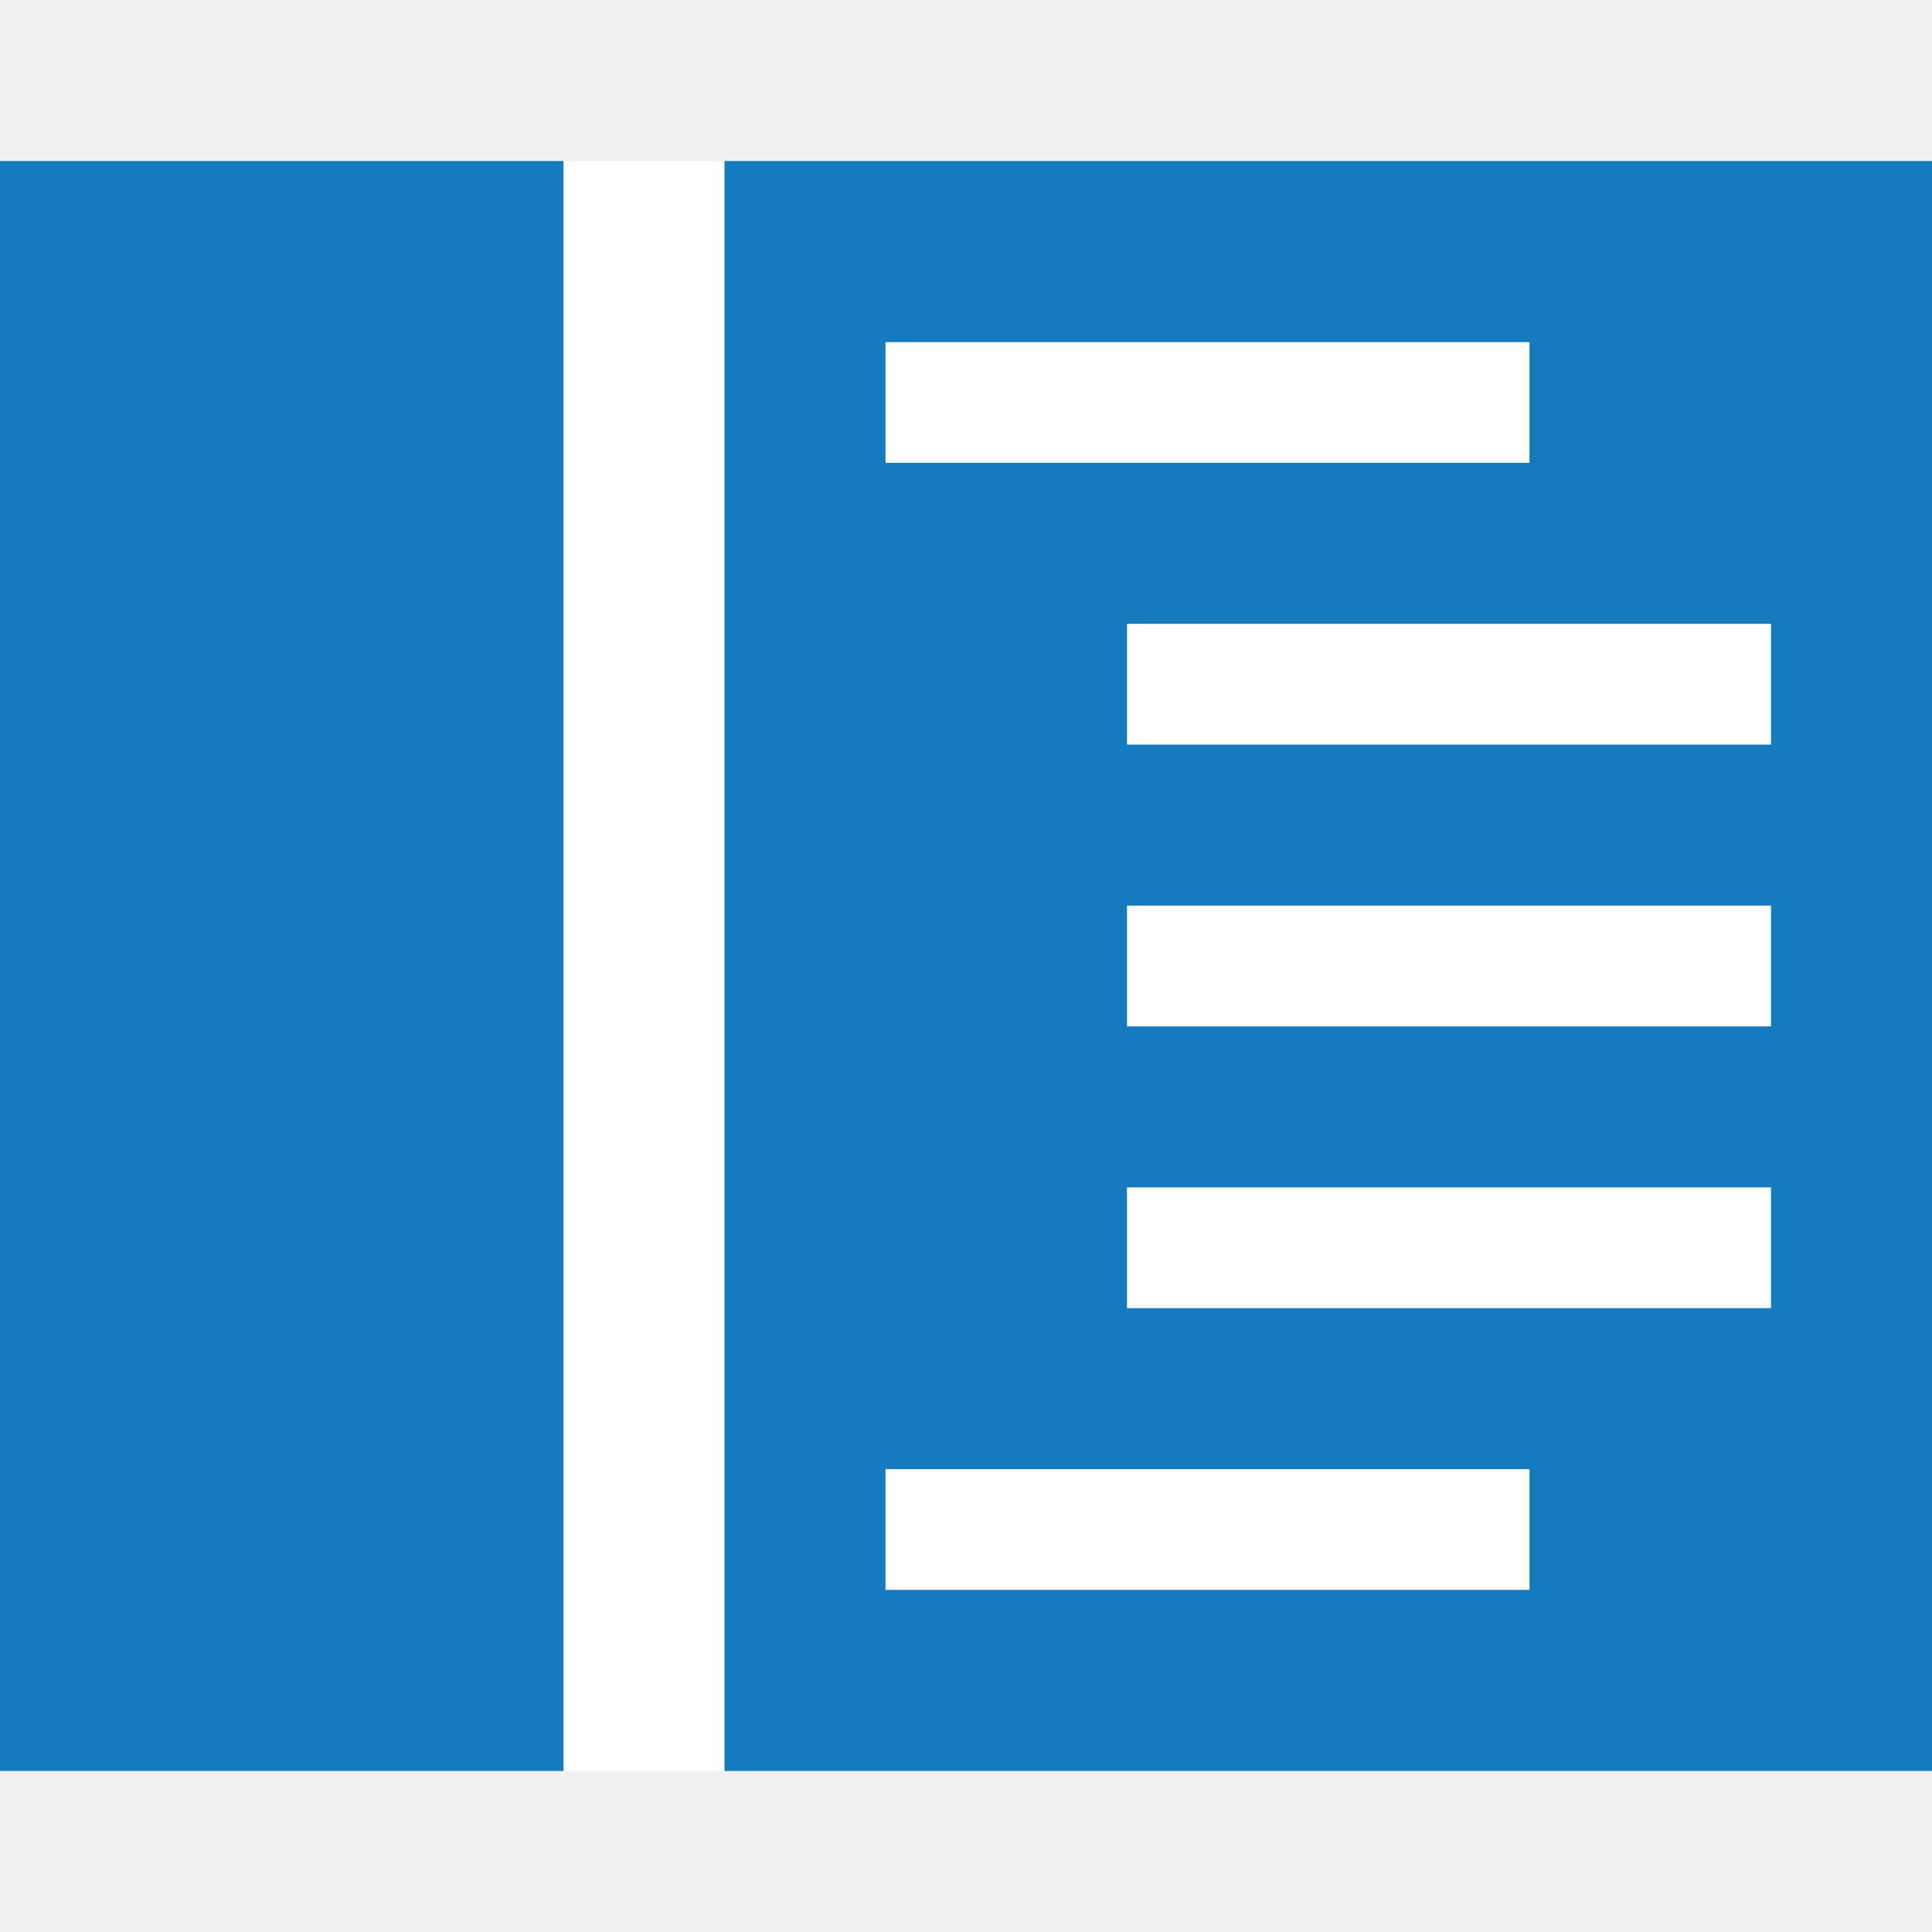
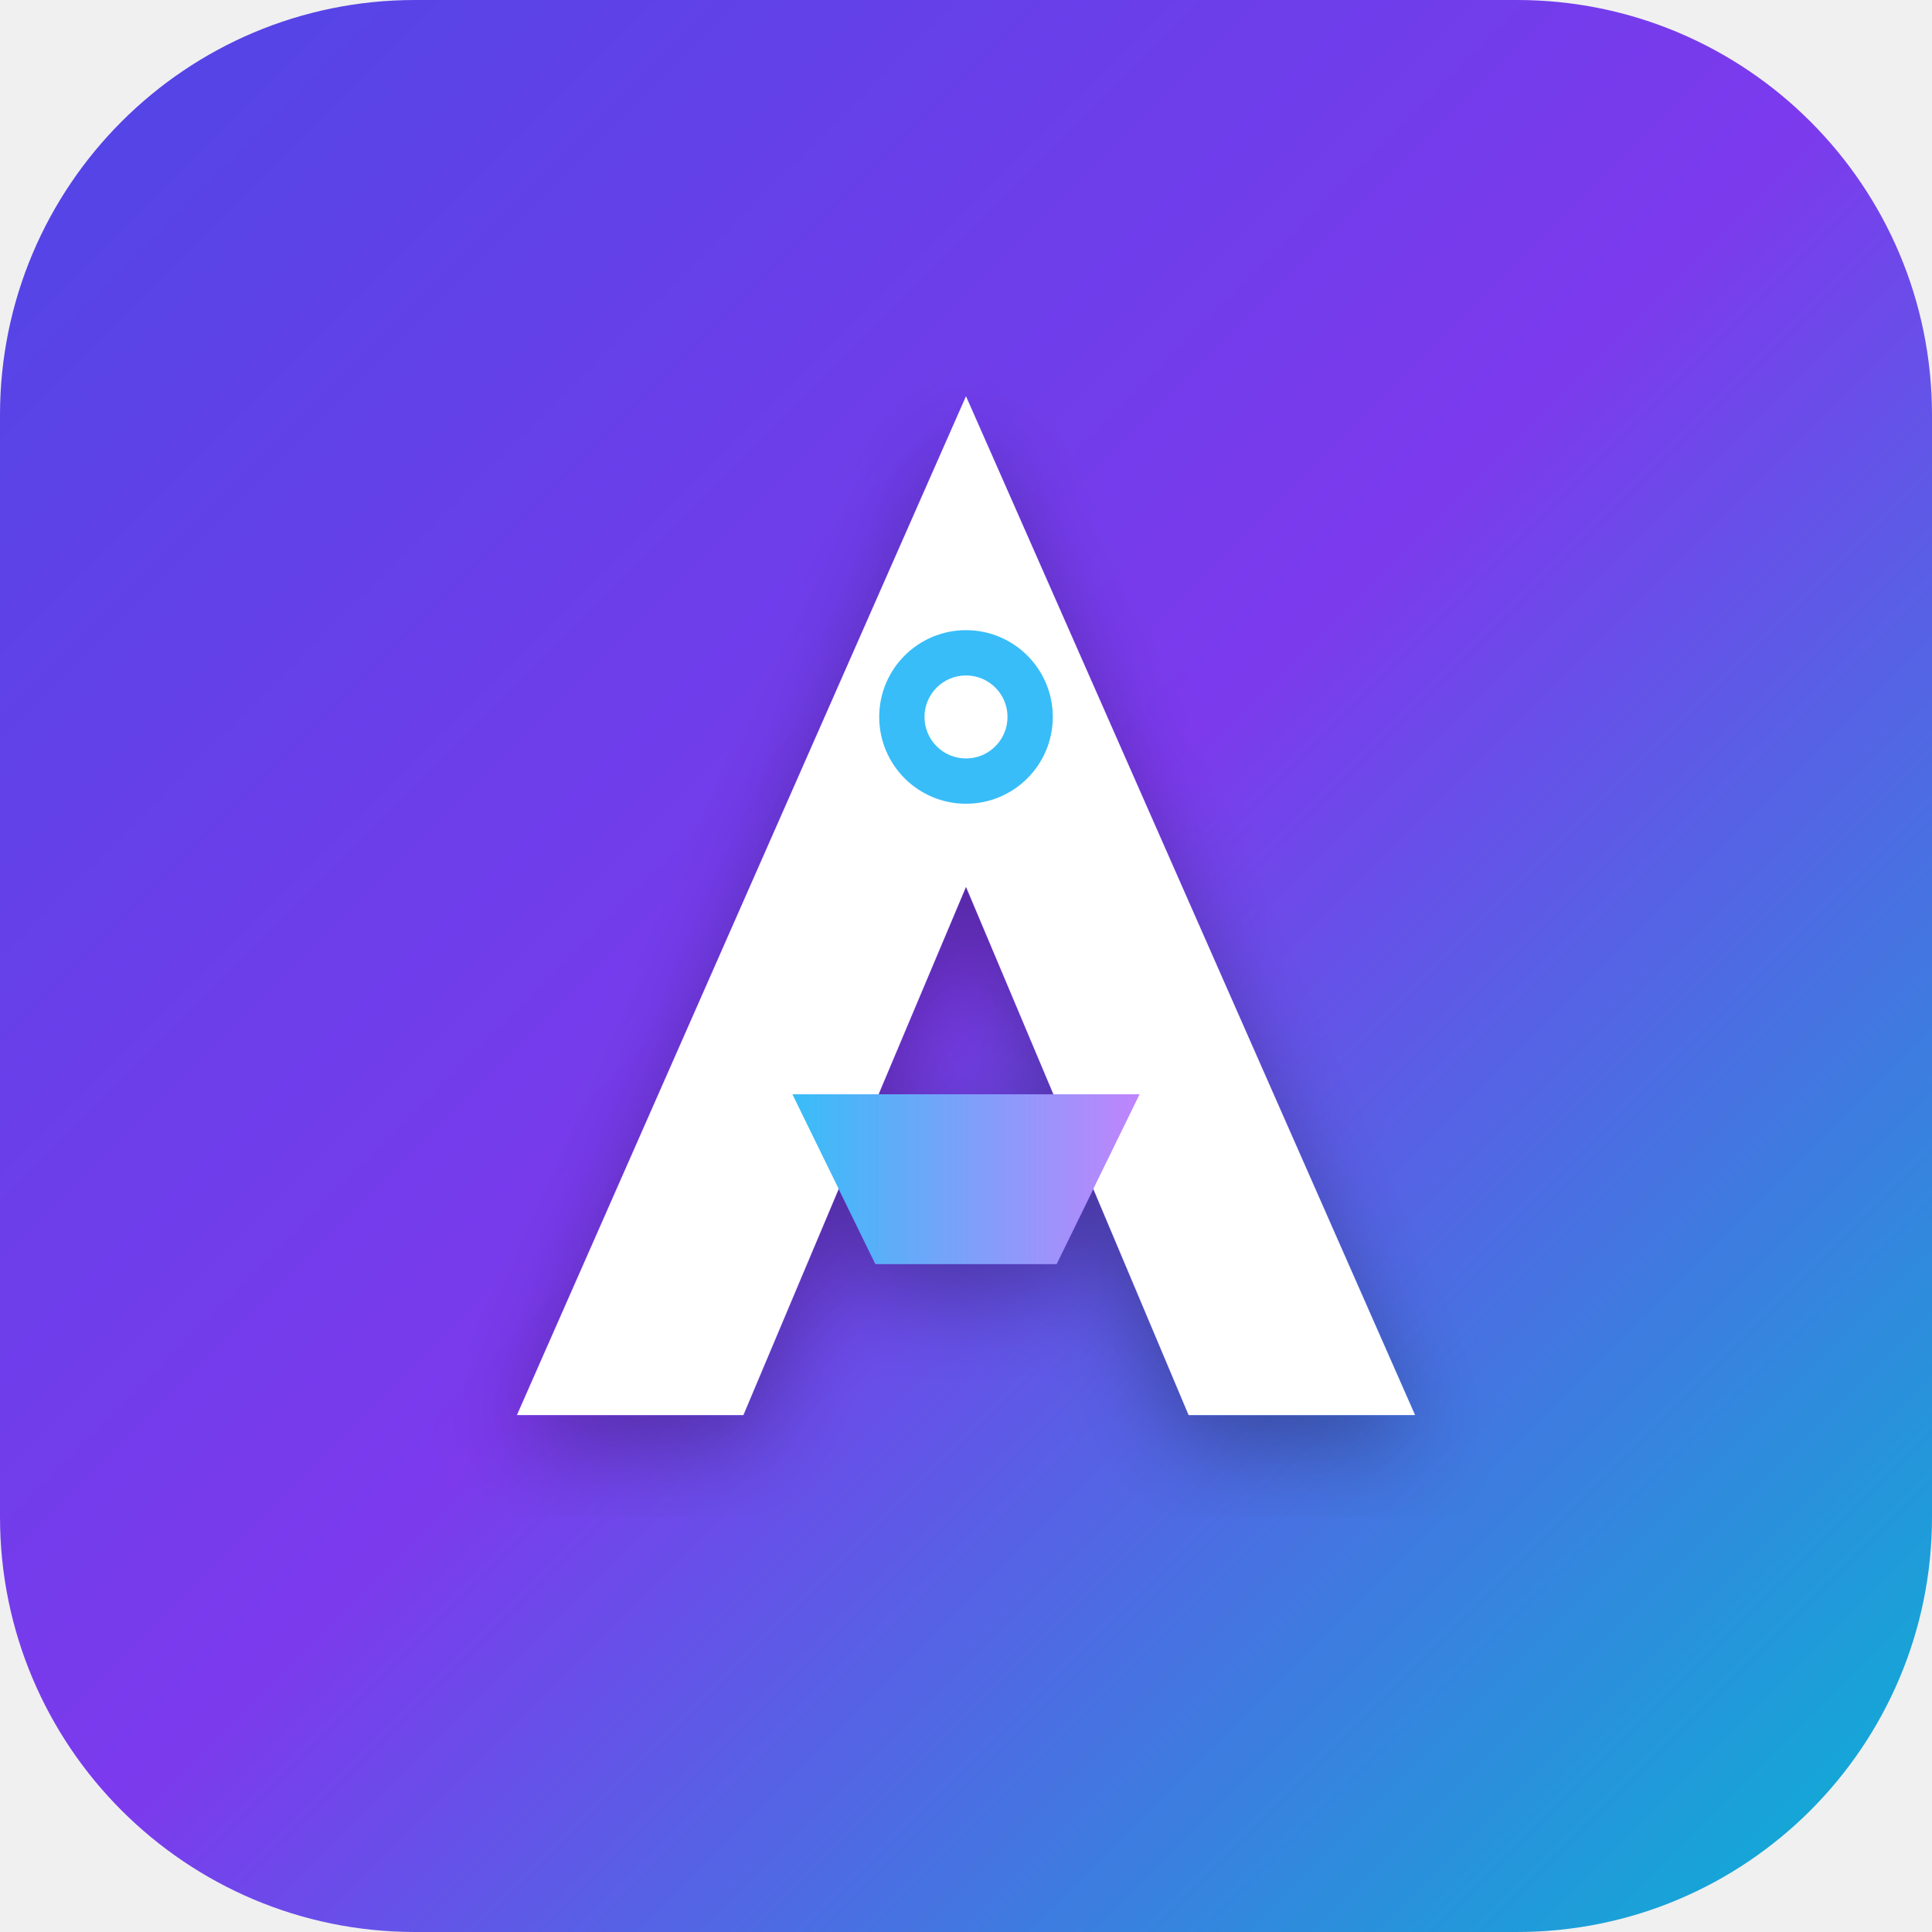
- <svg xmlns="http://www.w3.org/2000/svg" id="Layer_1" viewBox="0 0 1024 1024">
-   <style>.st0{fill:#f6f6f6;fill-opacity:0}.st1{fill:#fff}.st2{fill:#167abf}</style>
-   <path class="st0" d="M1024 1024H0V0h1024v1024z" />
-   <path class="st1" d="M1024 85.333v853.333H0V85.333h1024z" />
-   <path class="st2" d="M0 85.333h298.667v853.333H0V85.333zm1024 0v853.333H384V85.333h640zm-554.667 160h341.333v-64H469.333v64zm341.334 533.334H469.333v64h341.333l.001-64zm128-149.334H597.333v64h341.333l.001-64zm0-149.333H597.333v64h341.333l.001-64zm0-149.333H597.333v64h341.333l.001-64z" />
+ <svg xmlns="http://www.w3.org/2000/svg" viewBox="0 0 1024 1024">
+   <defs>
+     <linearGradient id="aa_bg" x1="0%" y1="0%" x2="100%" y2="100%">
+       <stop offset="0%" stop-color="#4F46E5" />
+       <stop offset="50%" stop-color="#7C3AED" />
+       <stop offset="100%" stop-color="#06B6D4" />
+     </linearGradient>
+     <linearGradient id="aa_glow" x1="0%" y1="0%" x2="100%" y2="0%">
+       <stop offset="0%" stop-color="#38BDF8" />
+       <stop offset="100%" stop-color="#C084FC" />
+     </linearGradient>
+     <filter id="shadow" x="-10%" y="-10%" width="120%" height="120%">
+       <feDropShadow dx="0" dy="16" stdDeviation="24" flood-color="#000" flood-opacity="0.3" />
+     </filter>
+   </defs>
+   <rect width="1024" height="1024" rx="220" fill="url(#aa_bg)" />
+   <g filter="url(#shadow)">
+     <path d="M512 210 L750 750 L630 750 L512 470 L394 750 L274 750 Z" fill="#FFFFFF" />
+     <path d="M420 580 L604 580 L560 670 L464 670 Z" fill="url(#aa_glow)" />
+     <circle cx="512" cy="380" r="46" fill="#38BDF8" />
+     <circle cx="512" cy="380" r="22" fill="#FFFFFF" />
+   </g>
</svg>
